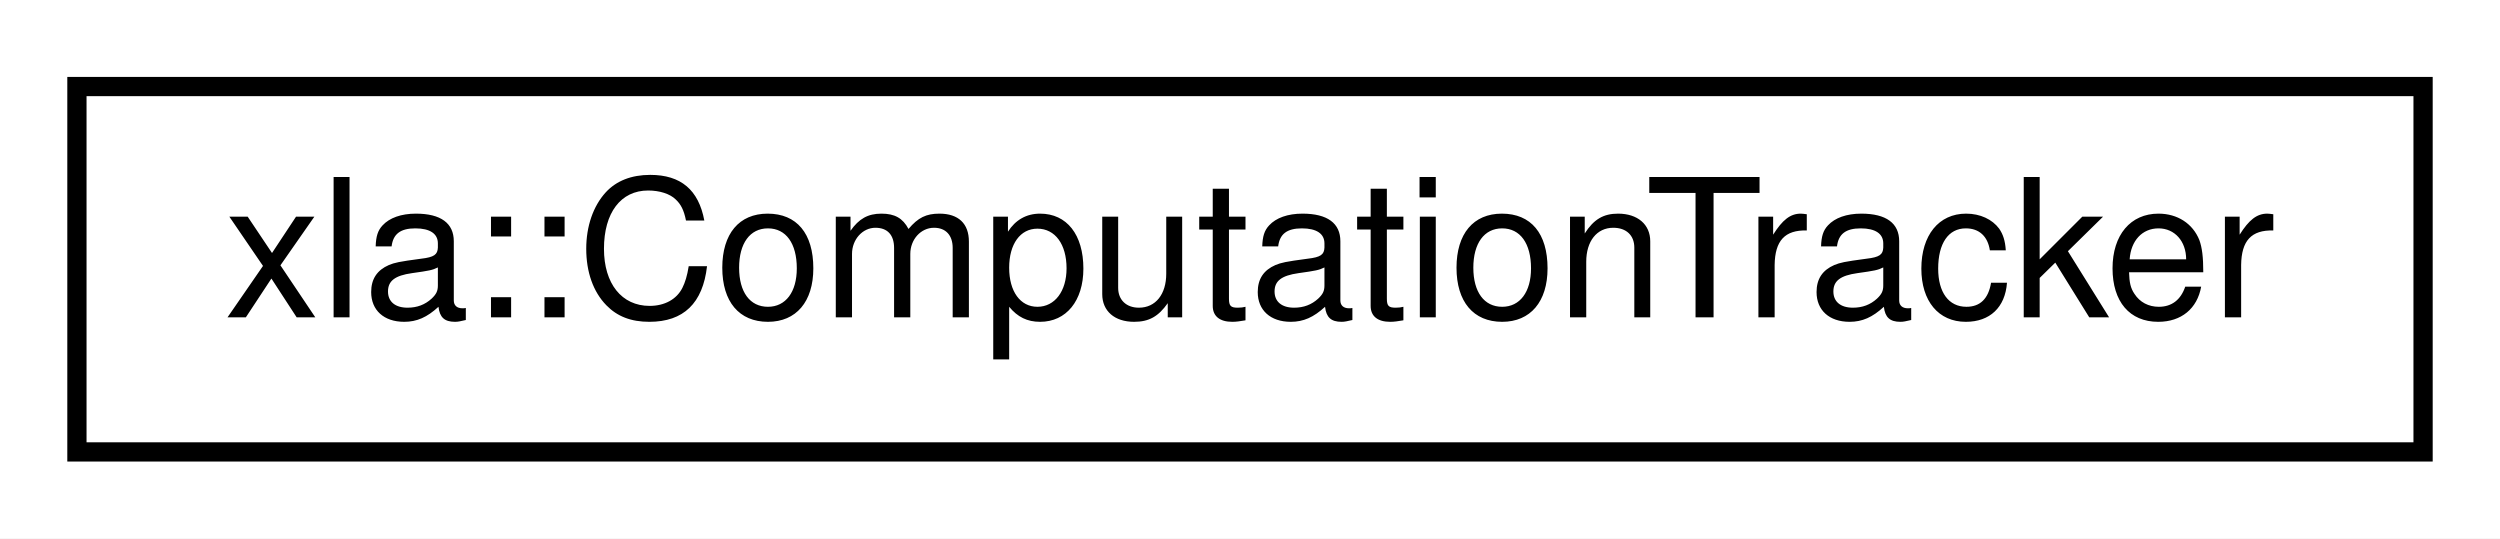
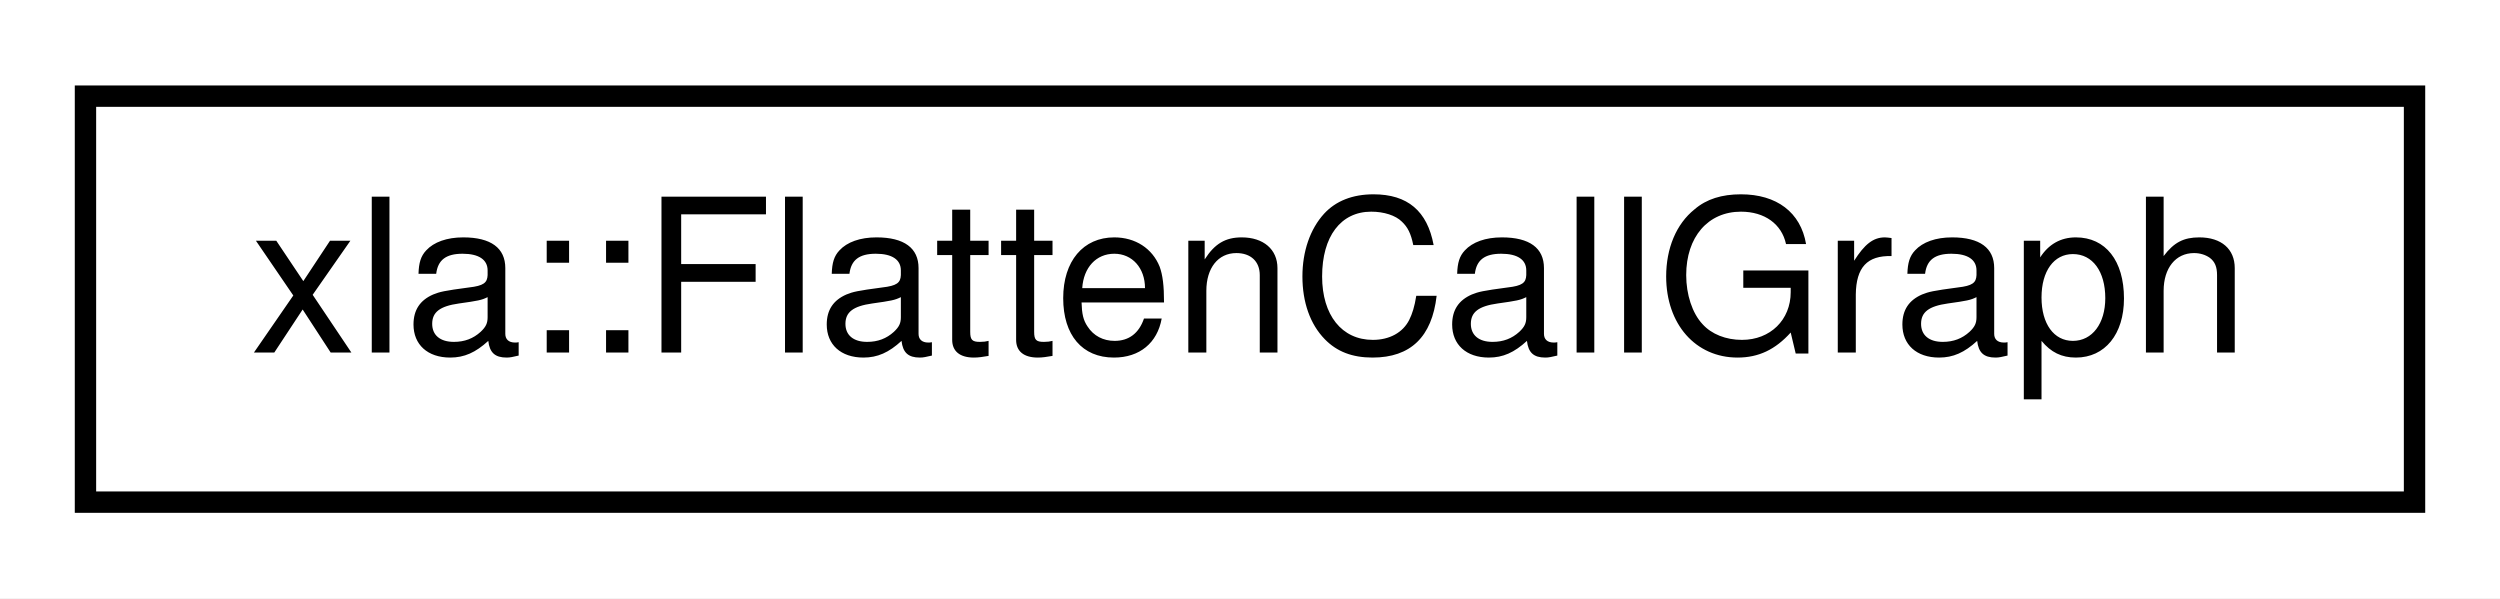
- <svg xmlns="http://www.w3.org/2000/svg" xmlns:xlink="http://www.w3.org/1999/xlink" width="130pt" height="28pt" viewBox="0.00 0.00 130.00 28.00">
+ <svg xmlns="http://www.w3.org/2000/svg" xmlns:xlink="http://www.w3.org/1999/xlink" width="117pt" height="28pt" viewBox="0.00 0.00 117.00 28.00">
  <g id="graph0" class="graph" transform="scale(1 1) rotate(0) translate(4 24)">
-     <polygon fill="#ffffff" stroke="transparent" points="-4,4 -4,-24 126,-24 126,4 -4,4" />
+     <polygon fill="#ffffff" stroke="transparent" points="-4,4 -4,-24 113,-24 113,4 -4,4" />
    <g id="node1" class="node">
      <g id="a_node1">
-         <a xlink:href="d8/d42/classxla_1_1ComputationTracker.html" target="_top" xlink:title="Tracks computations for the XLA service. Registered with a xla::UserComputation instance and can be r...">
-           <polygon fill="#ffffff" stroke="#000000" points="0,-.5 0,-19.5 122,-19.5 122,-.5 0,-.5" />
-           <text text-anchor="middle" x="61" y="-7.5" font-family="Helvetica,sans-Serif" font-size="10.00" fill="#000000">xla::ComputationTracker</text>
+         <a xlink:href="dc/d87/classxla_1_1FlattenCallGraph.html" target="_top" xlink:title="xla::FlattenCallGraph">
+           <polygon fill="#ffffff" stroke="#000000" points="0,-.5 0,-19.5 109,-19.5 109,-.5 0,-.5" />
+           <text text-anchor="middle" x="54.5" y="-7.5" font-family="Helvetica,sans-Serif" font-size="10.00" fill="#000000">xla::FlattenCallGraph</text>
        </a>
      </g>
    </g>
  </g>
</svg>
